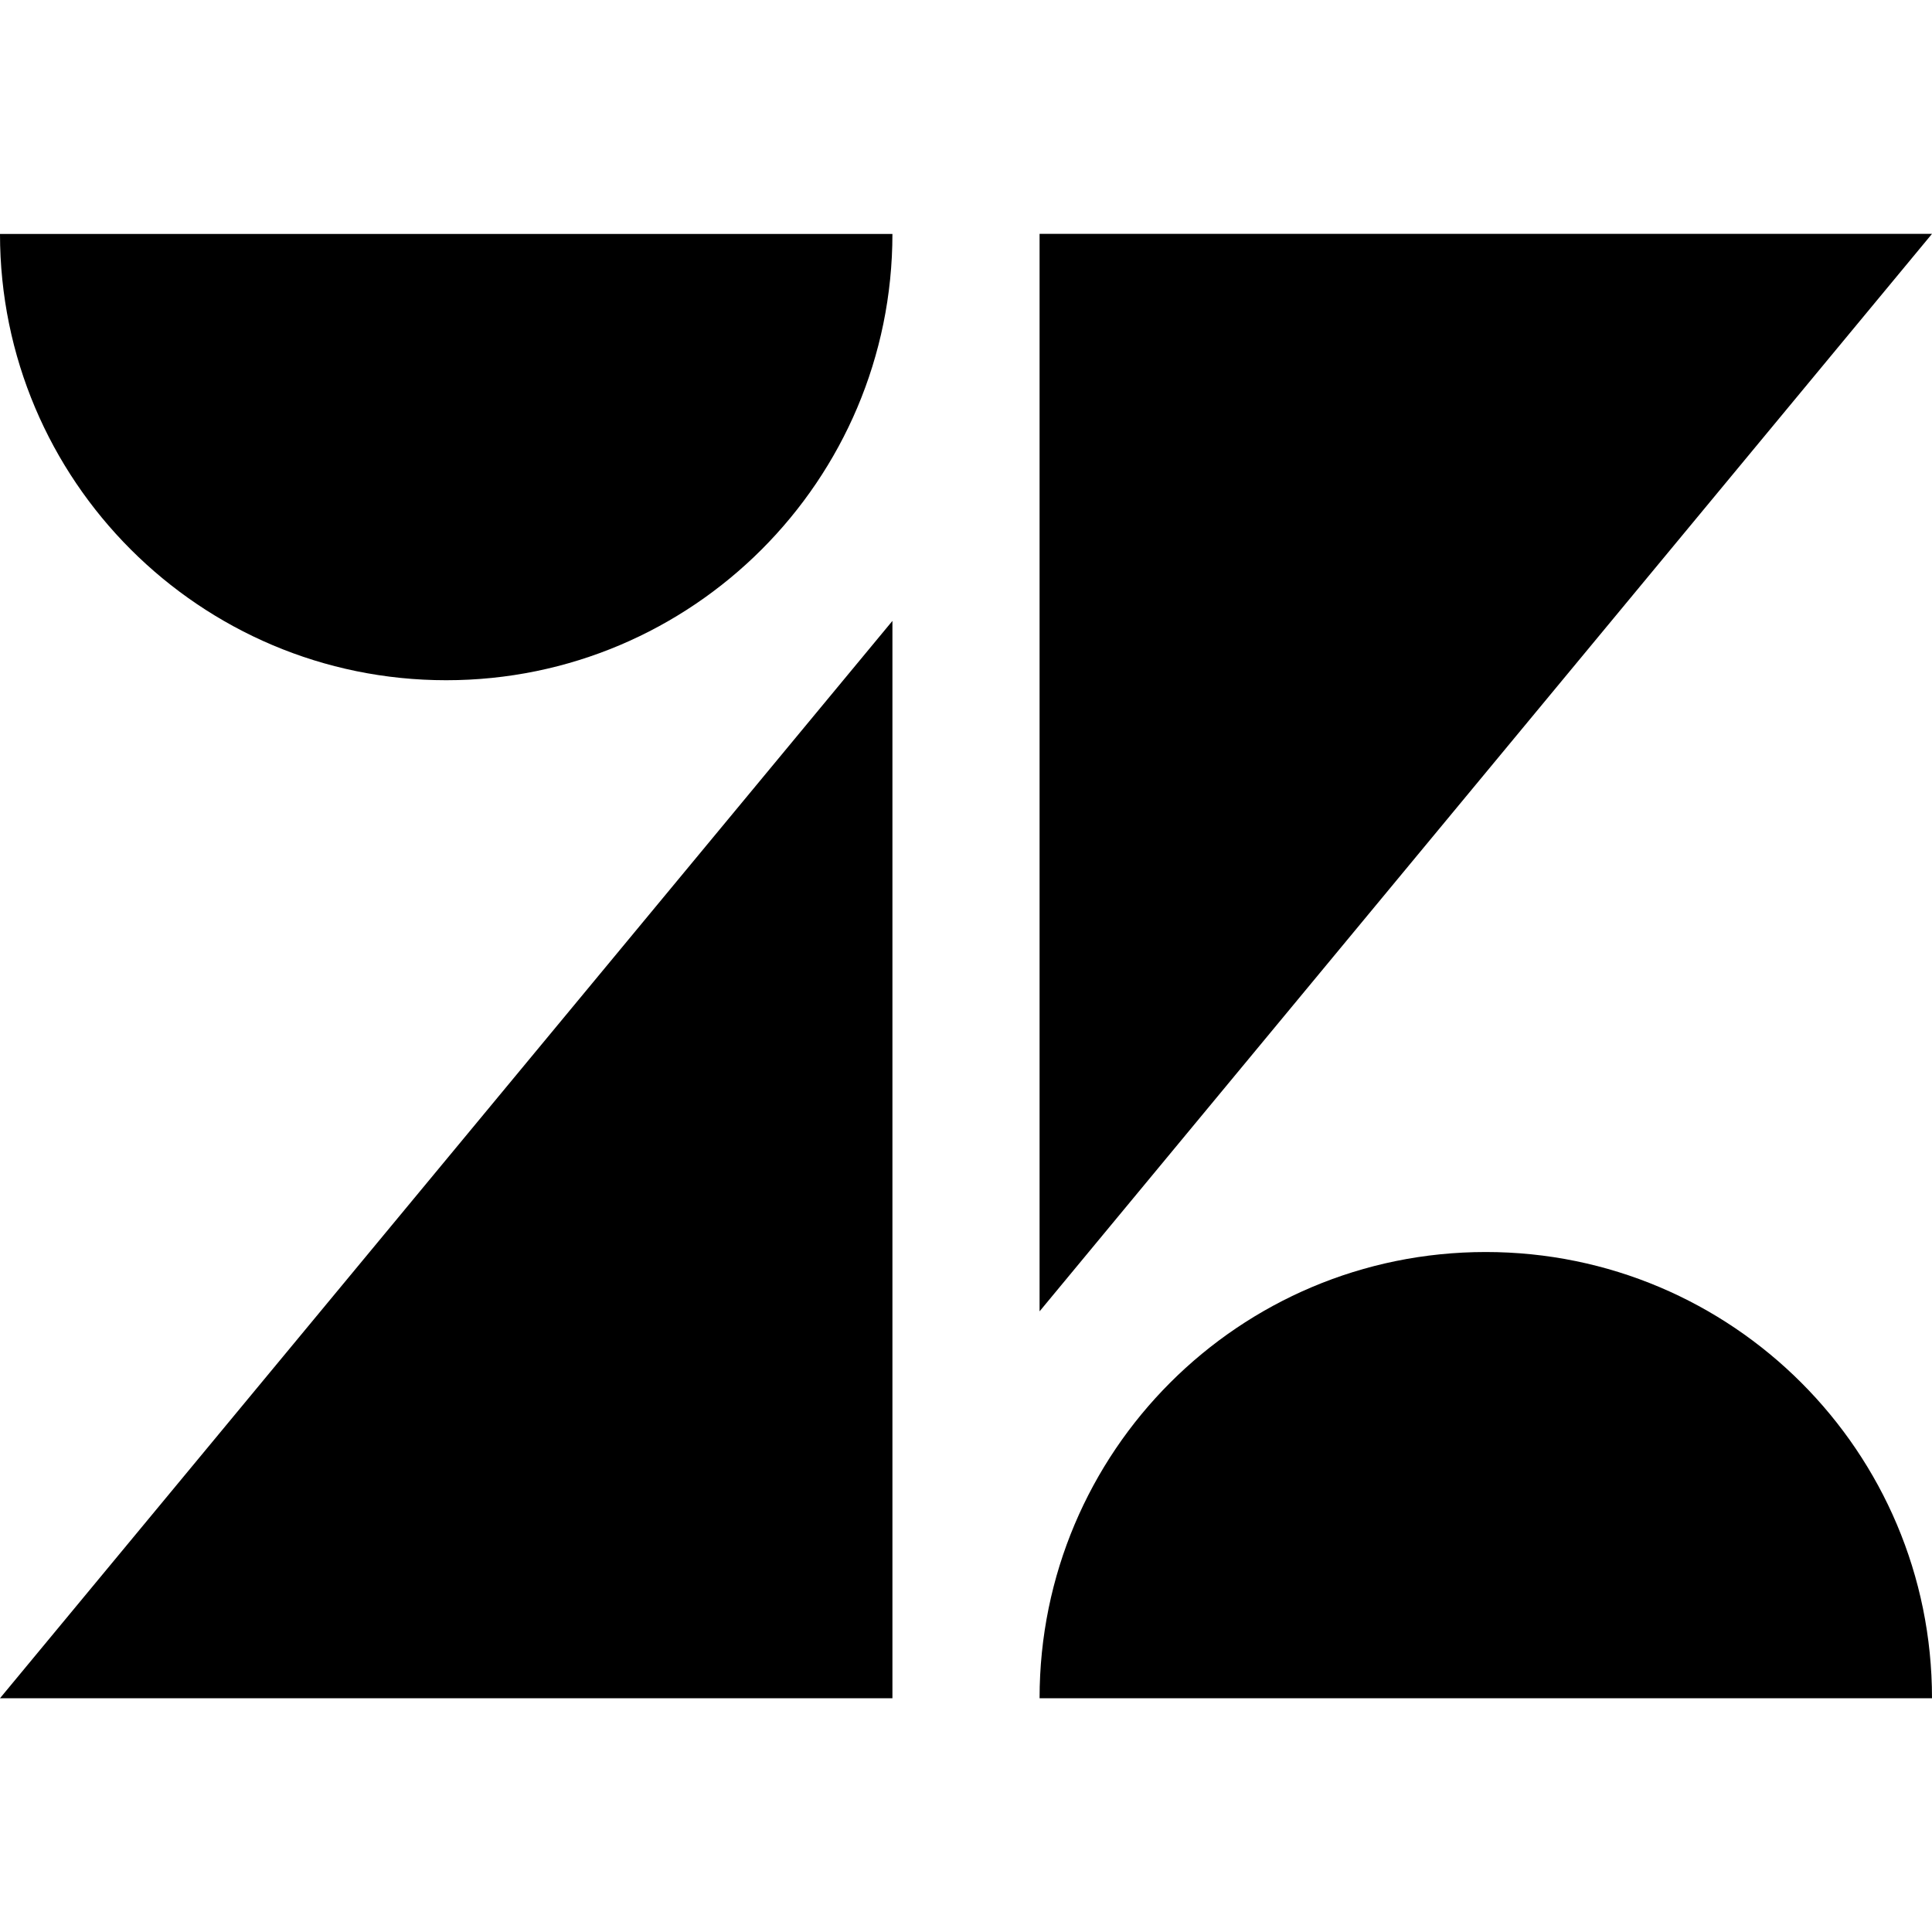
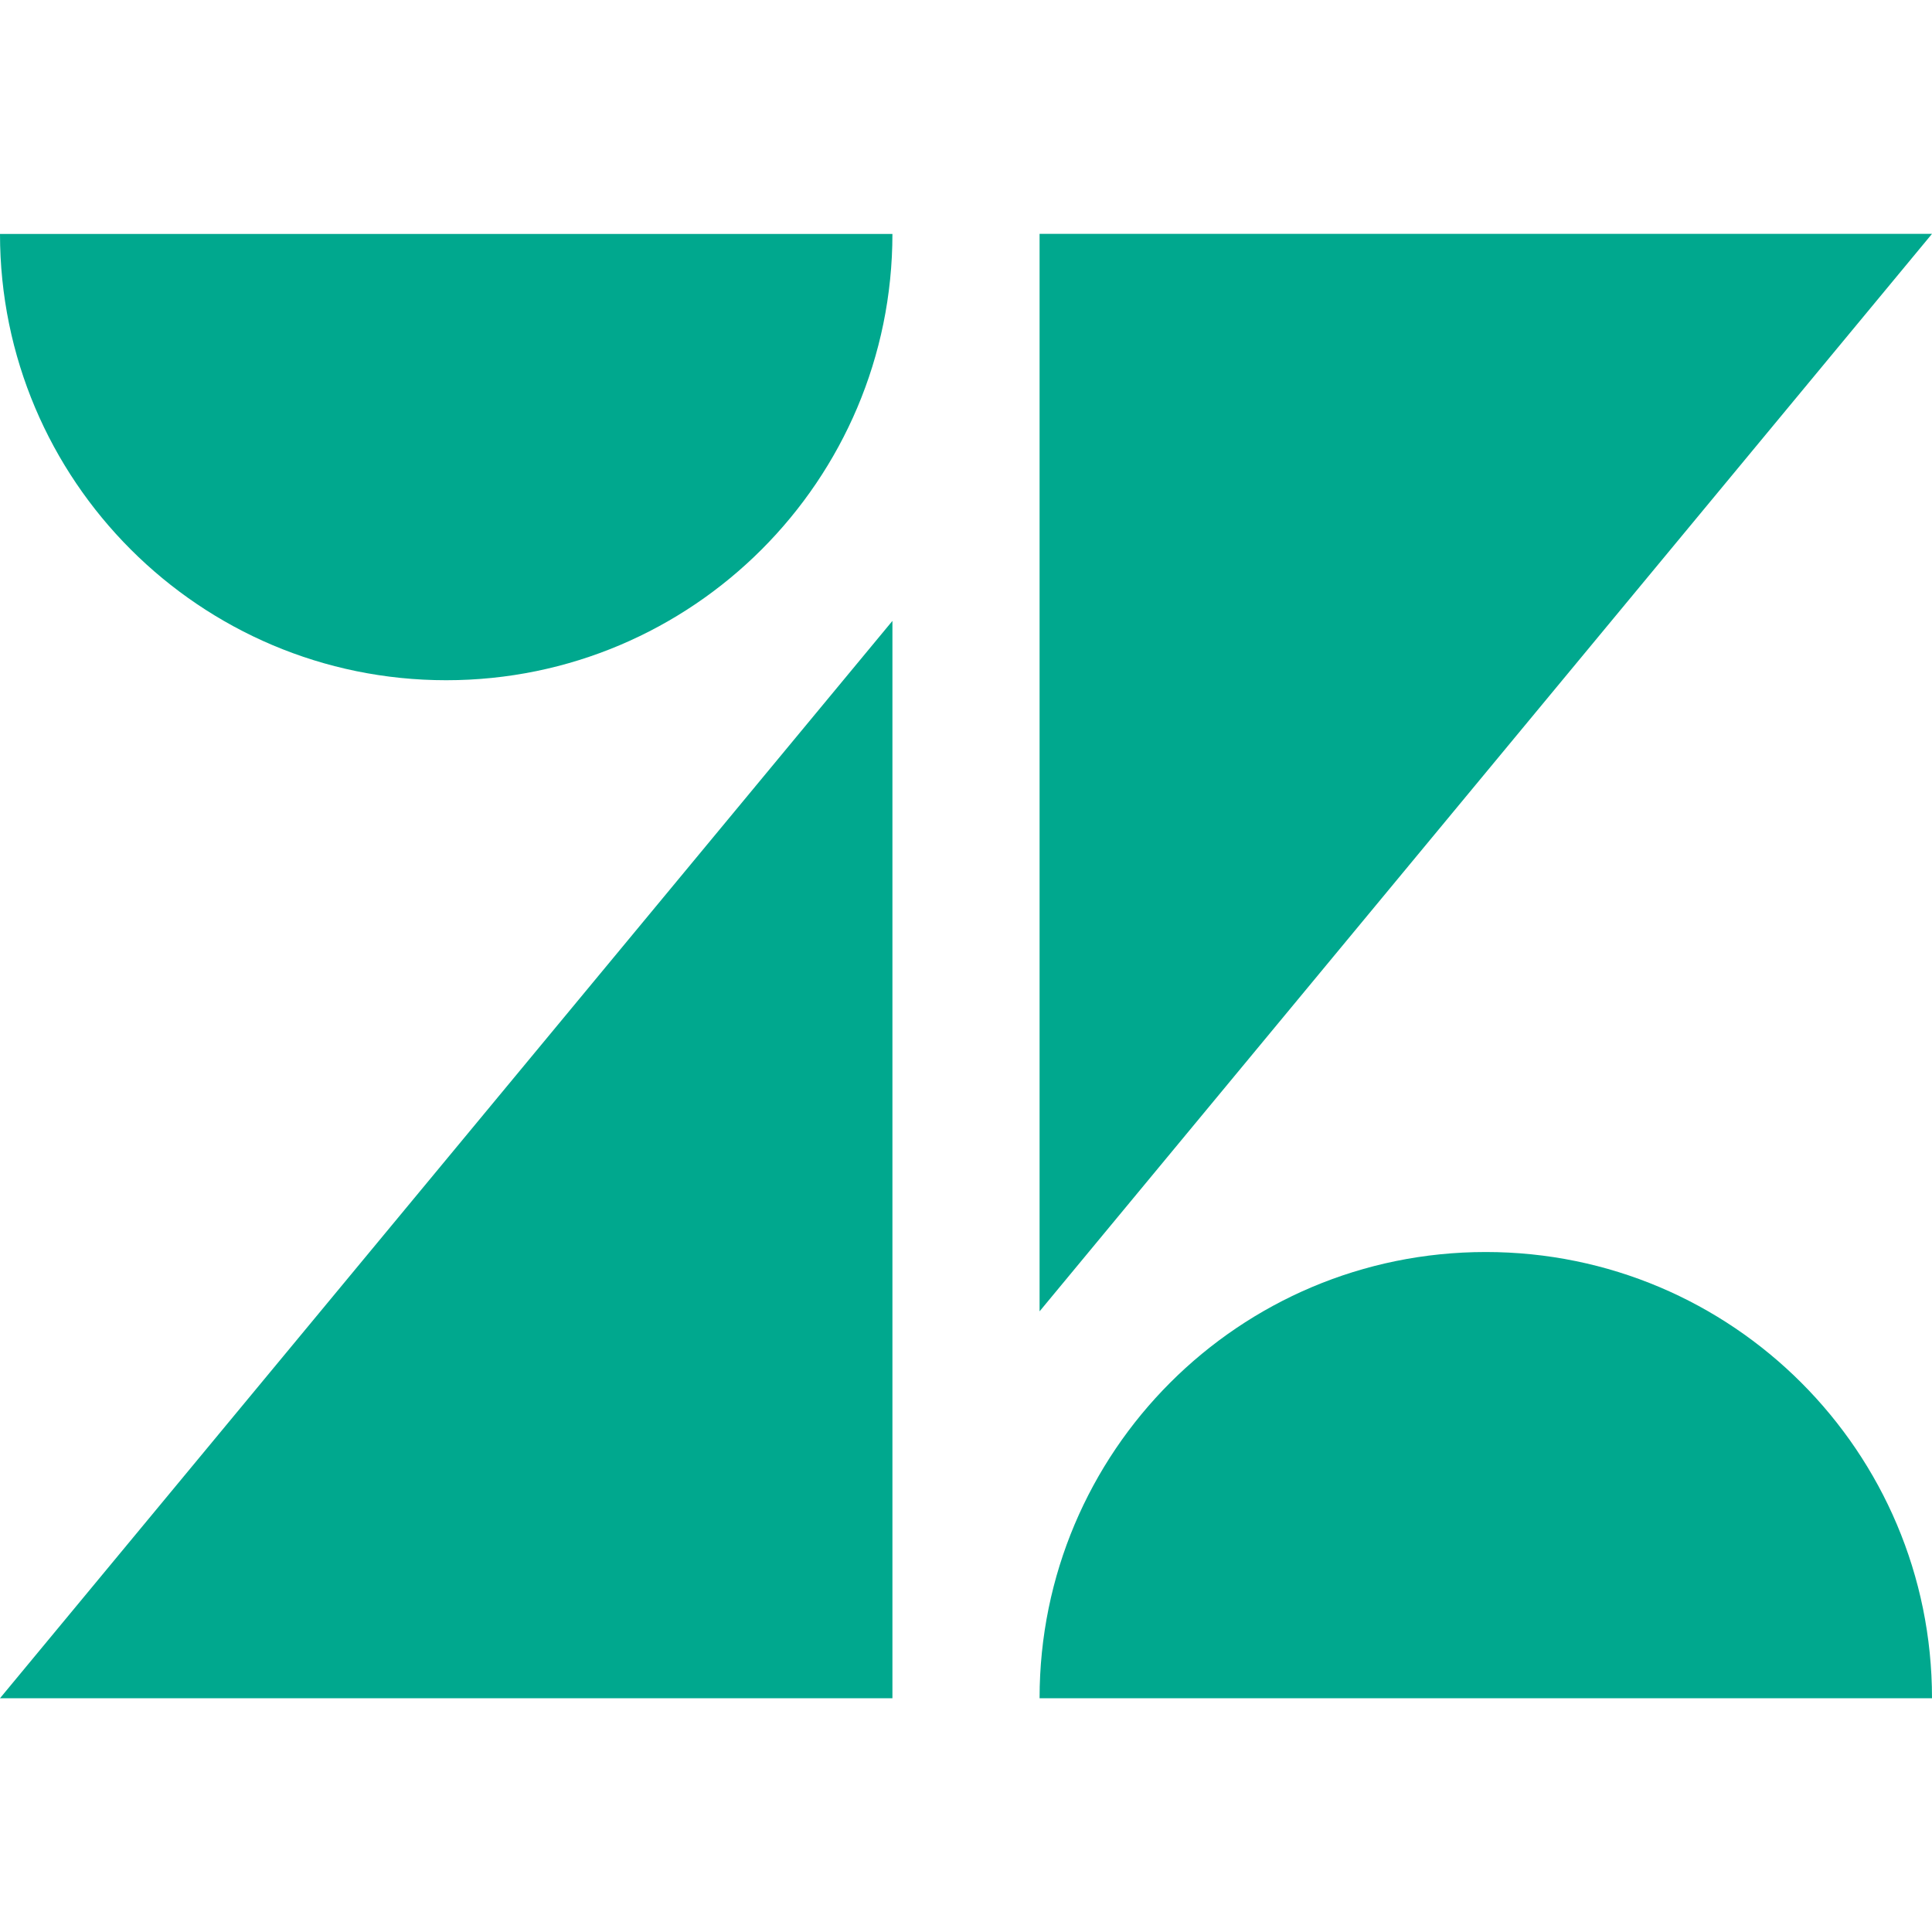
- <svg xmlns="http://www.w3.org/2000/svg" role="img" viewBox="0 0 24 24">
+ <svg xmlns="http://www.w3.org/2000/svg" role="img" viewBox="0 0 24 24" fill="#00A88E">
  <path d="M12.914 2.904V16.29L24 2.905H12.914zM0 2.906C0 5.966 2.483 8.45 5.543 8.45s5.542-2.484 5.543-5.544H0zm11.086 4.807L0 21.096h11.086V7.713zm7.37 7.84c-3.063 0-5.542 2.48-5.542 5.543H24c0-3.06-2.48-5.543-5.543-5.543z" />
</svg>
